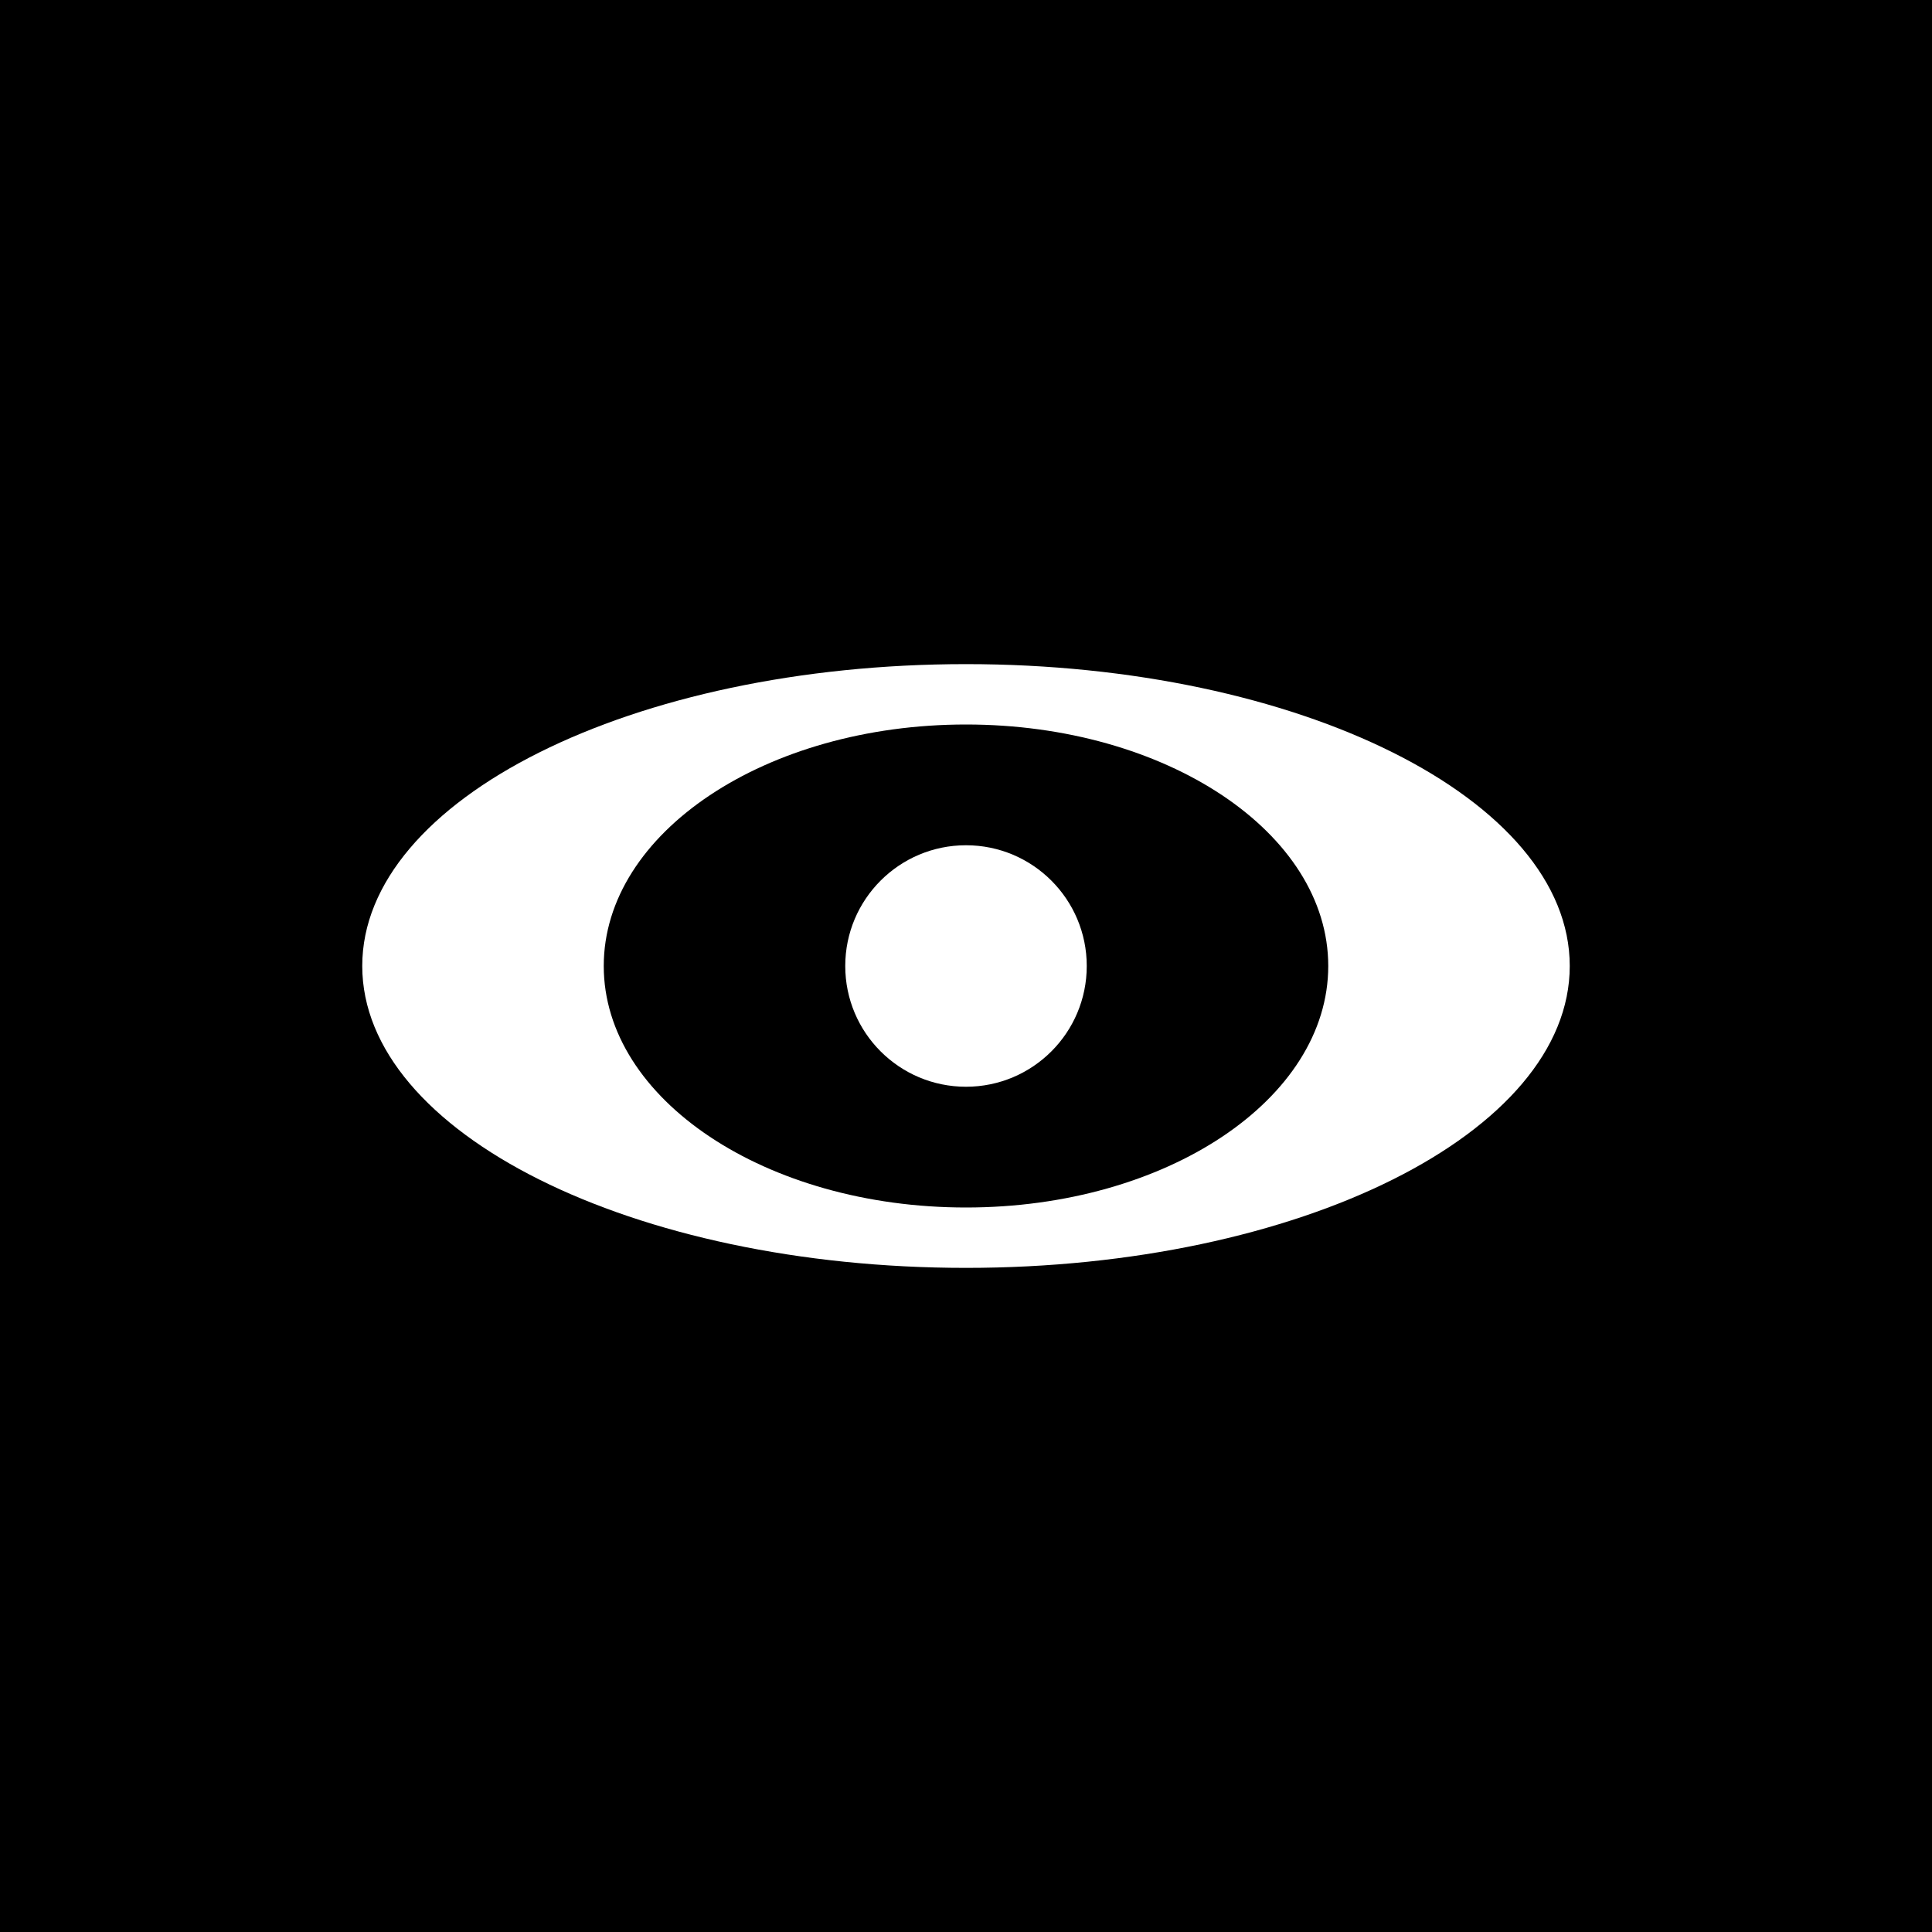
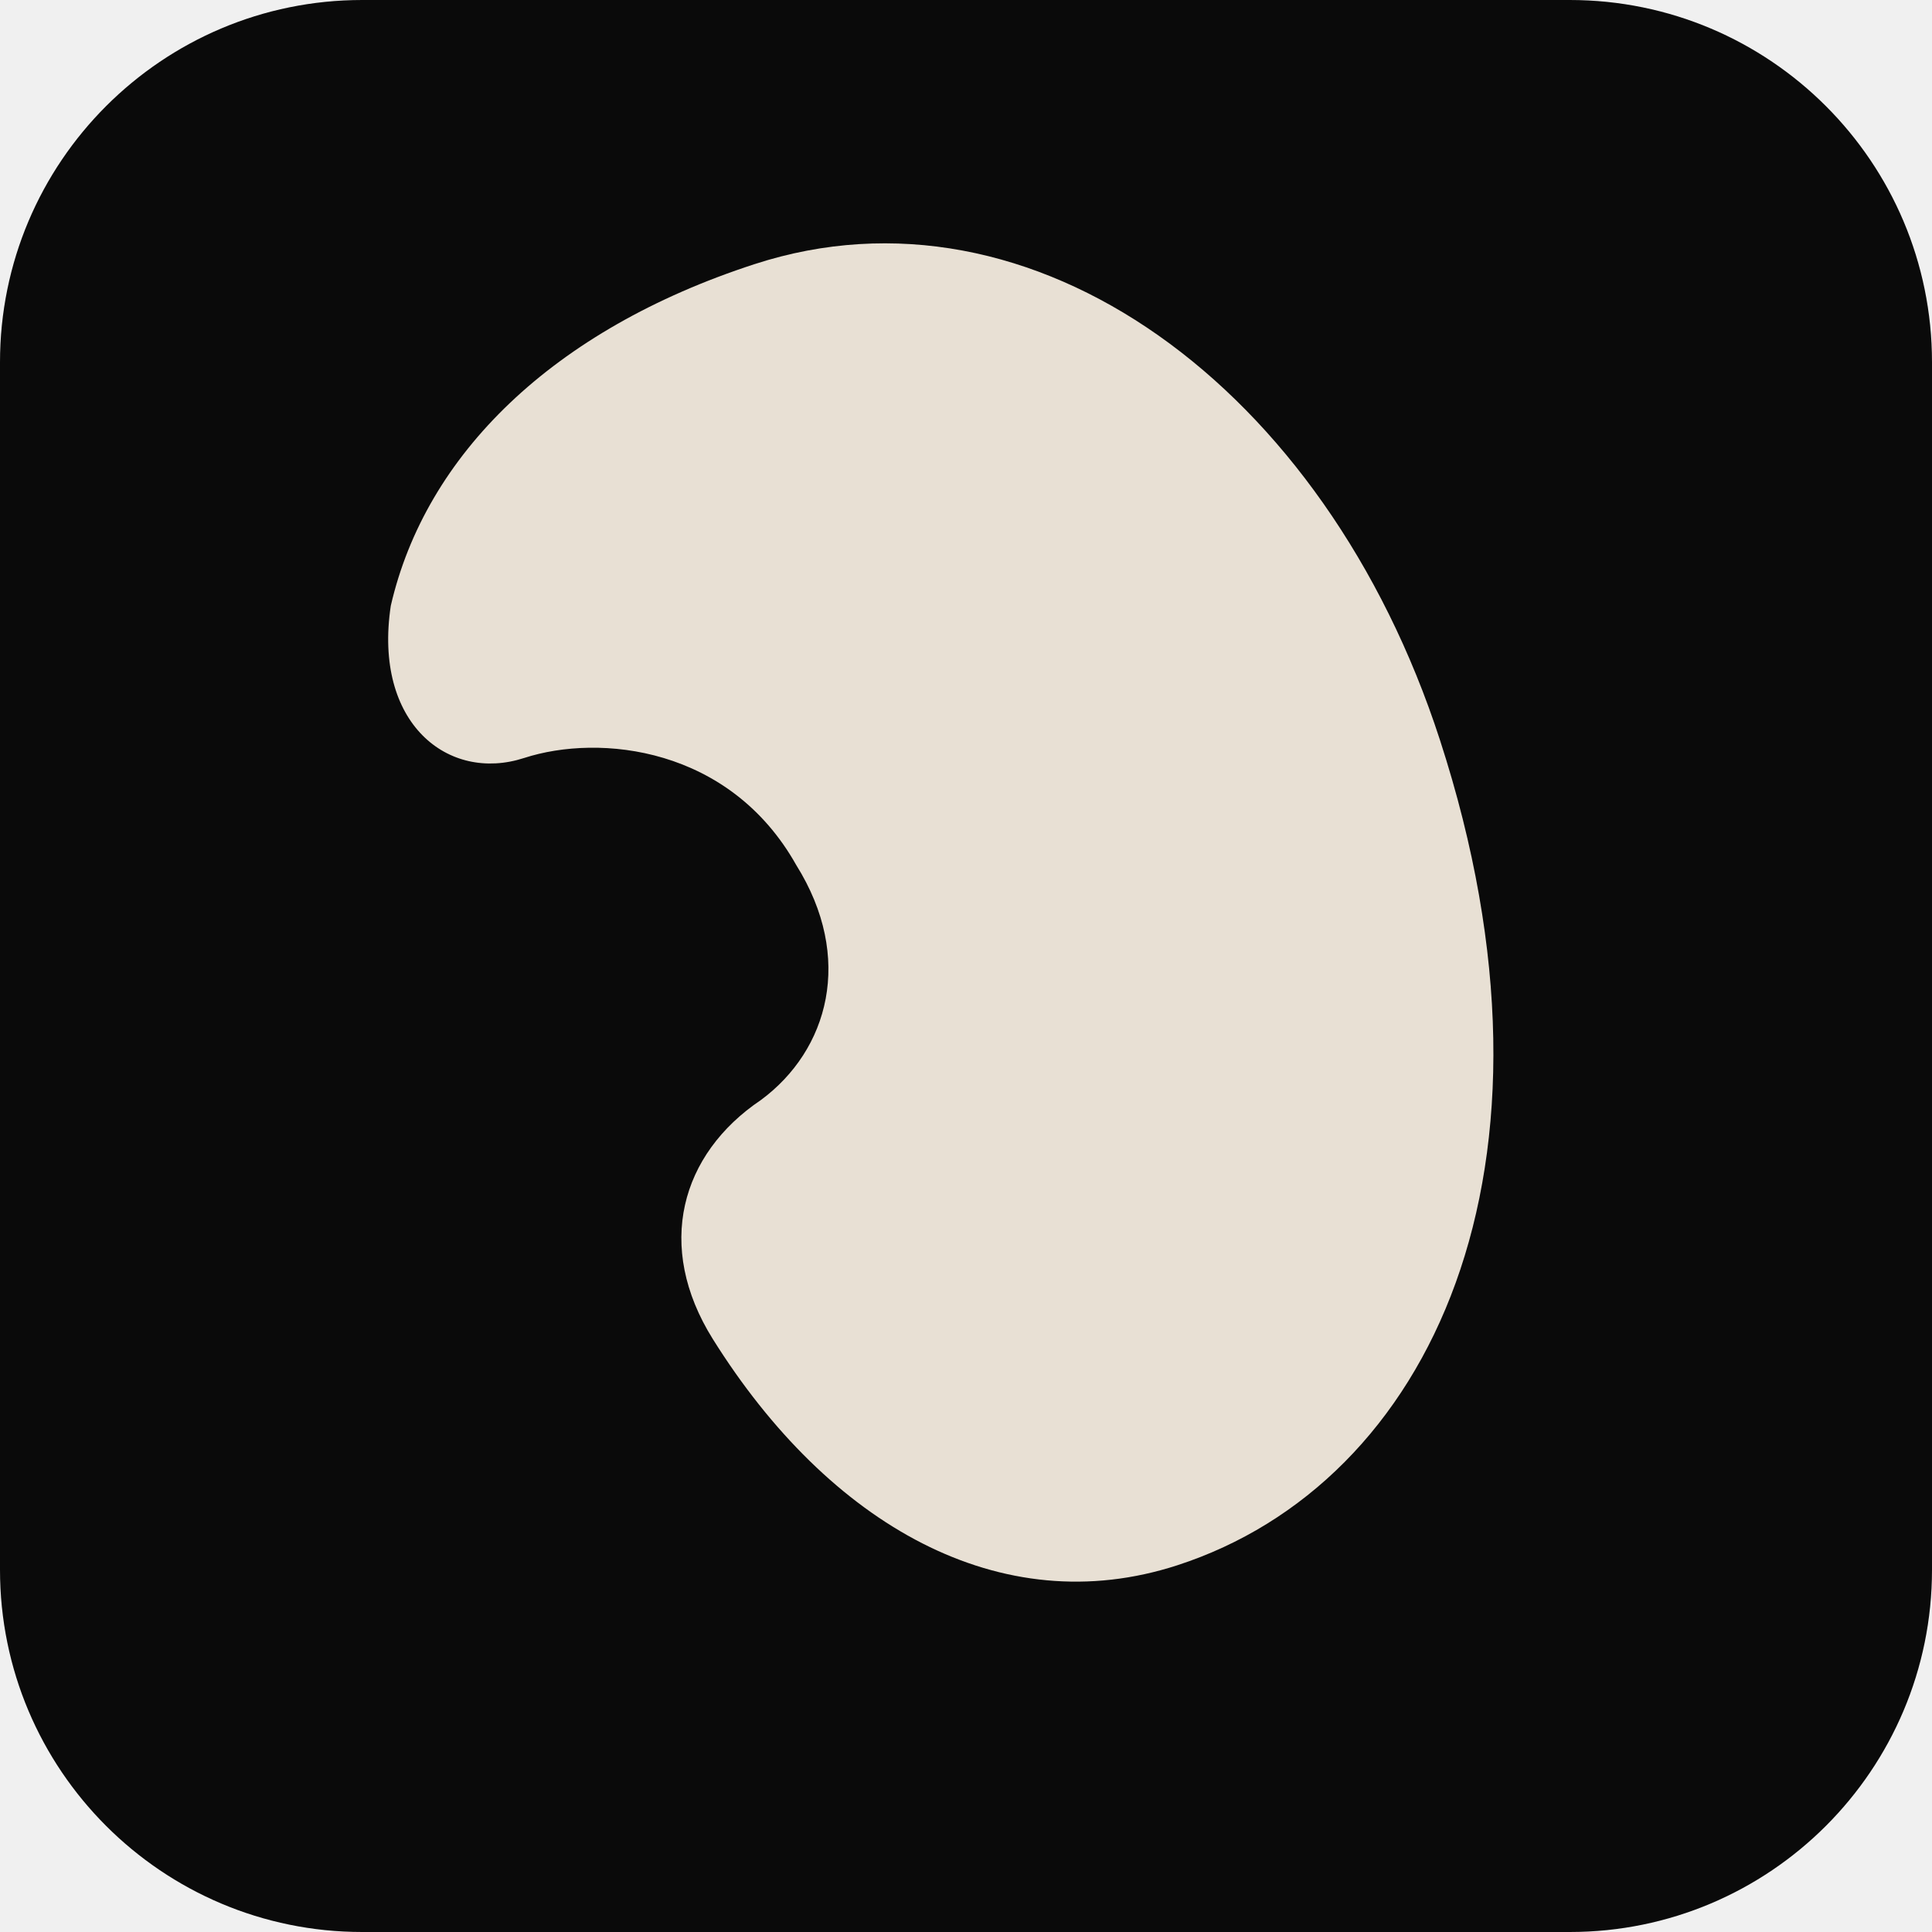
- <svg xmlns="http://www.w3.org/2000/svg" width="32" height="32" viewBox="0 0 32 32" fill="none">
-   <rect width="32" height="32" fill="#000000" />
-   <g transform="translate(6, 11)">
-     <ellipse cx="10" cy="5" rx="10" ry="5" fill="#FFFFFF" />
-     <ellipse cx="10" cy="5" rx="6" ry="4" fill="#000000" />
-     <circle cx="10" cy="5" r="2" fill="#FFFFFF" />
+ <svg xmlns="http://www.w3.org/2000/svg" viewBox="0 0 32 32">
+   <rect width="32" height="32" rx="6" fill="#0A0A0A" />
+   <g transform="translate(5, 2.5) scale(0.22)">
+     <path d="M 50 6 C 72 6, 88 28, 88 56 C 88 90, 70 109, 50 109 C 36 109, 26 98, 22 82 C 20 74, 24 68, 31 66 C 37 64, 41 58, 39 50 C 37 40, 28 36, 22 36 C 16 36, 12 30, 16 22 C 22 12, 34 6, 50 6 Z" fill="#E8E0D4" transform="rotate(-18 50 57.5)" />
  </g>
</svg>
